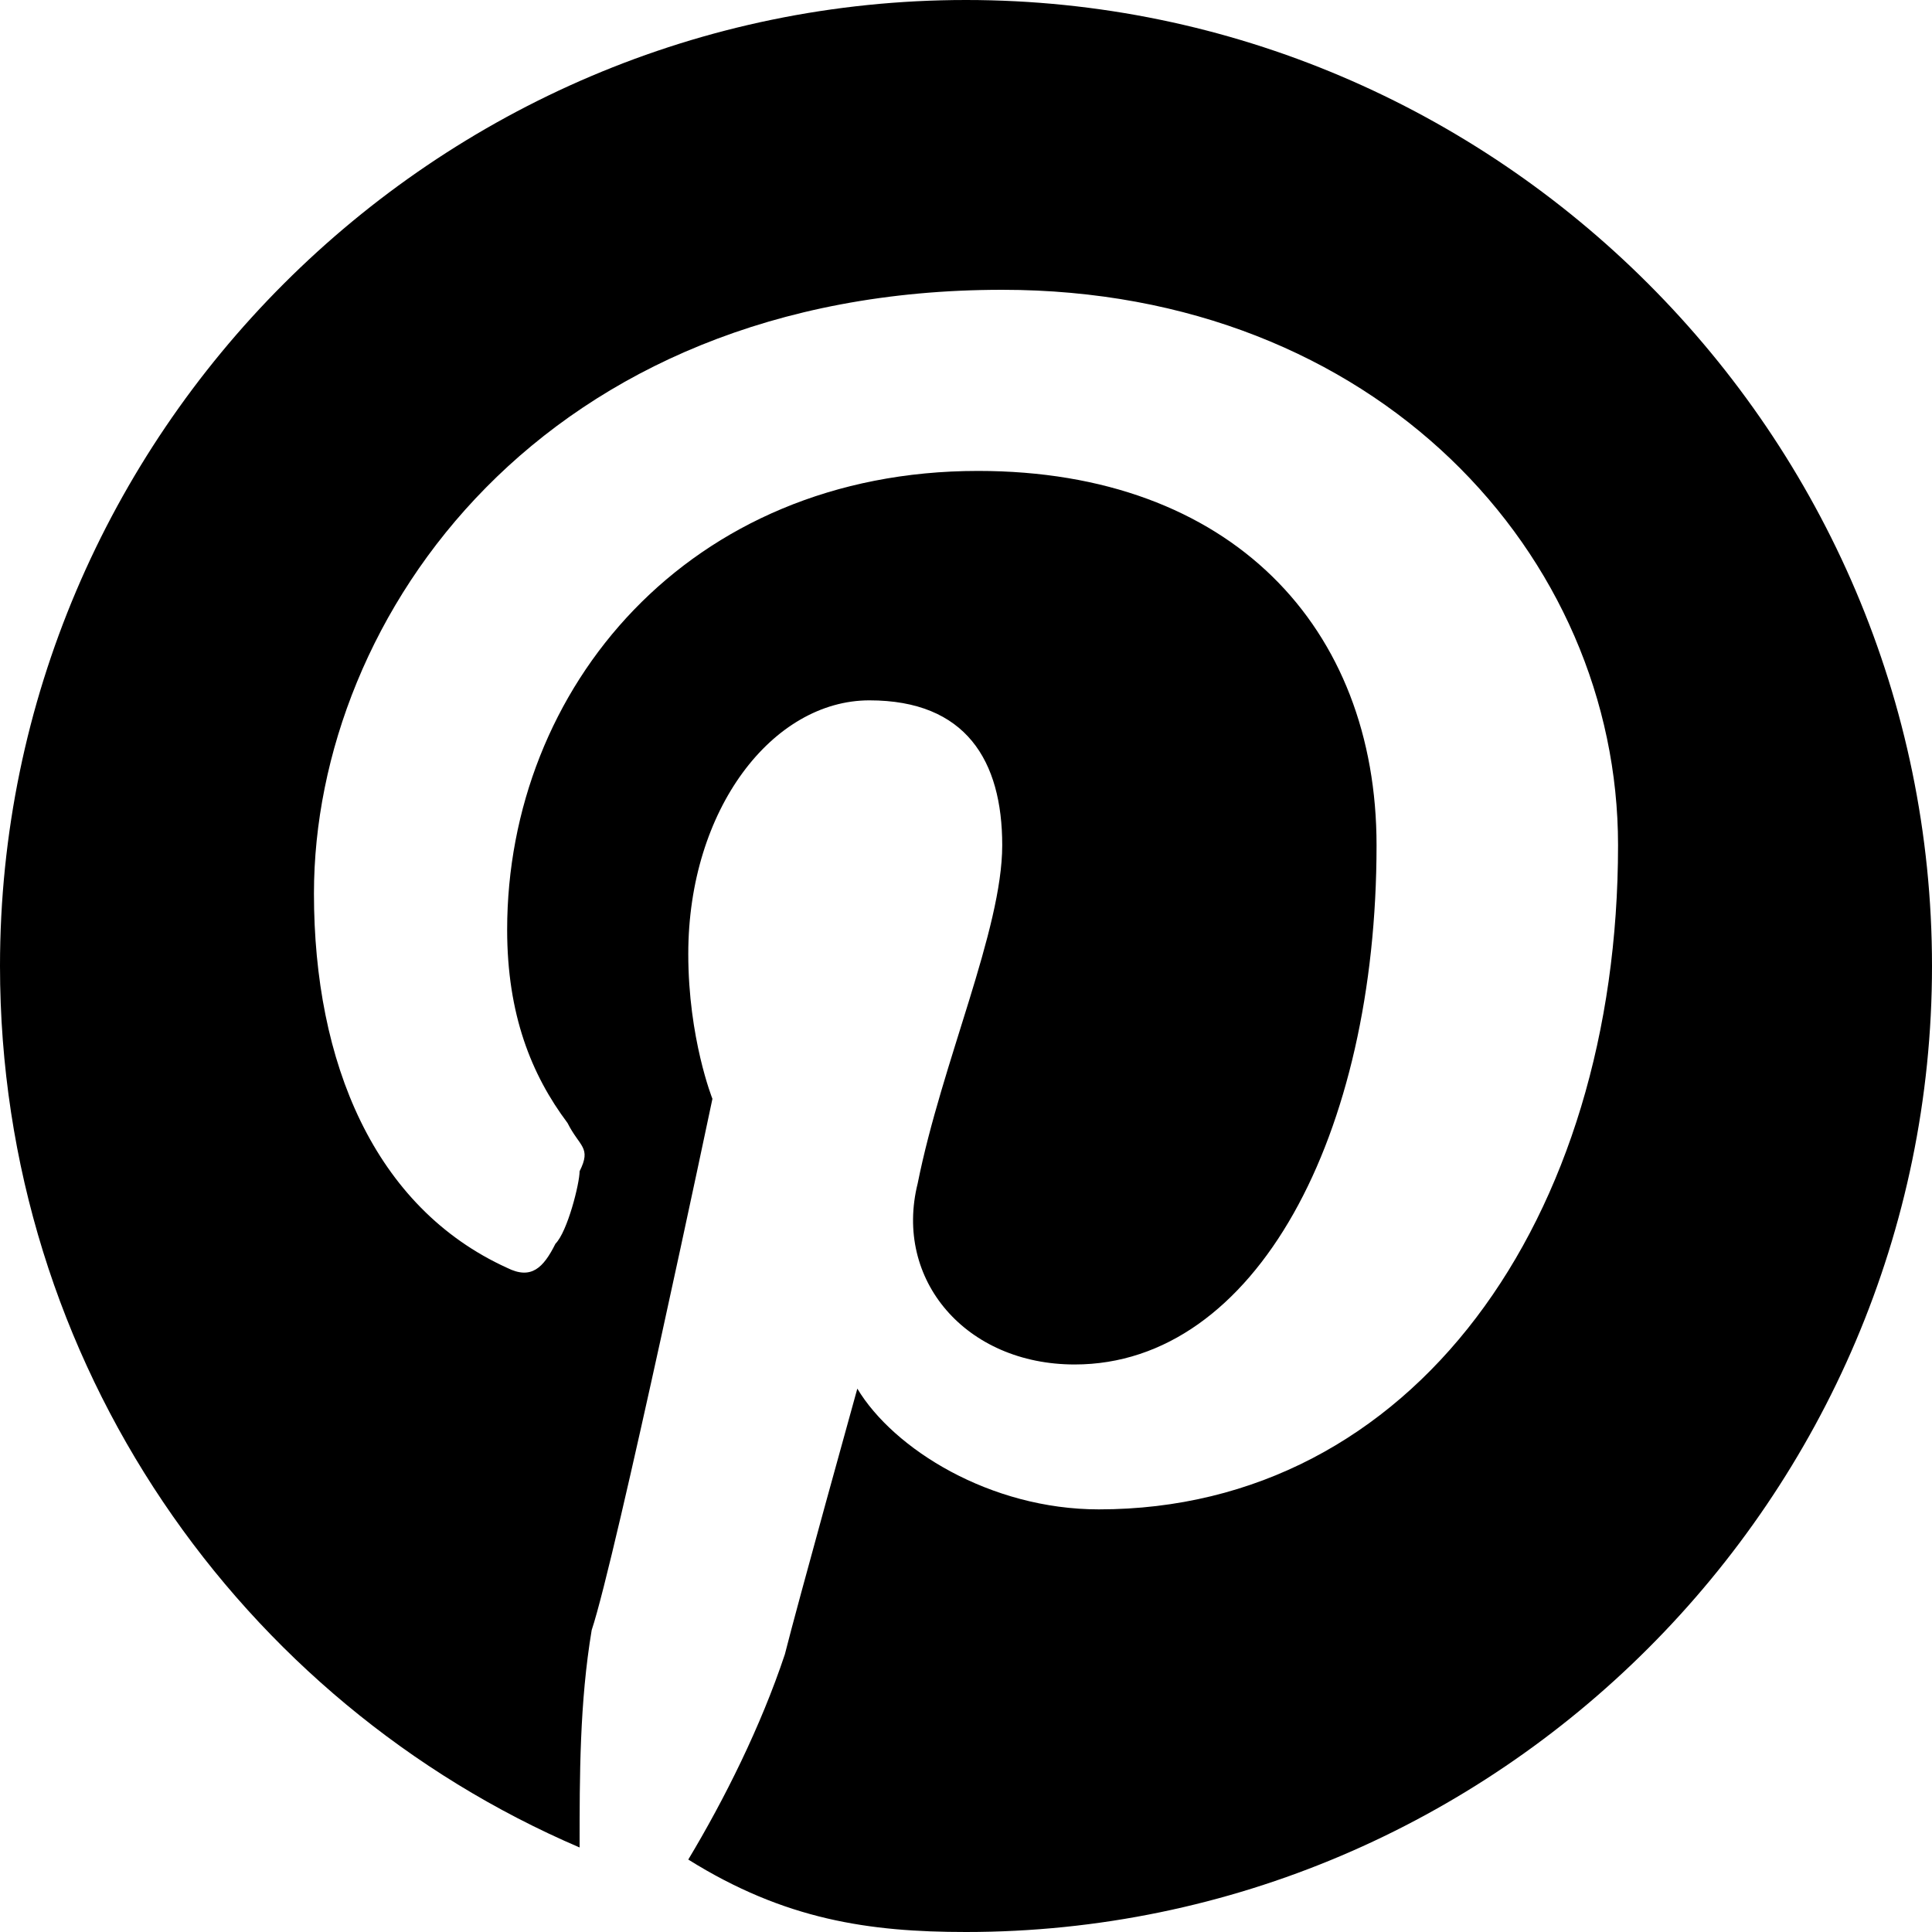
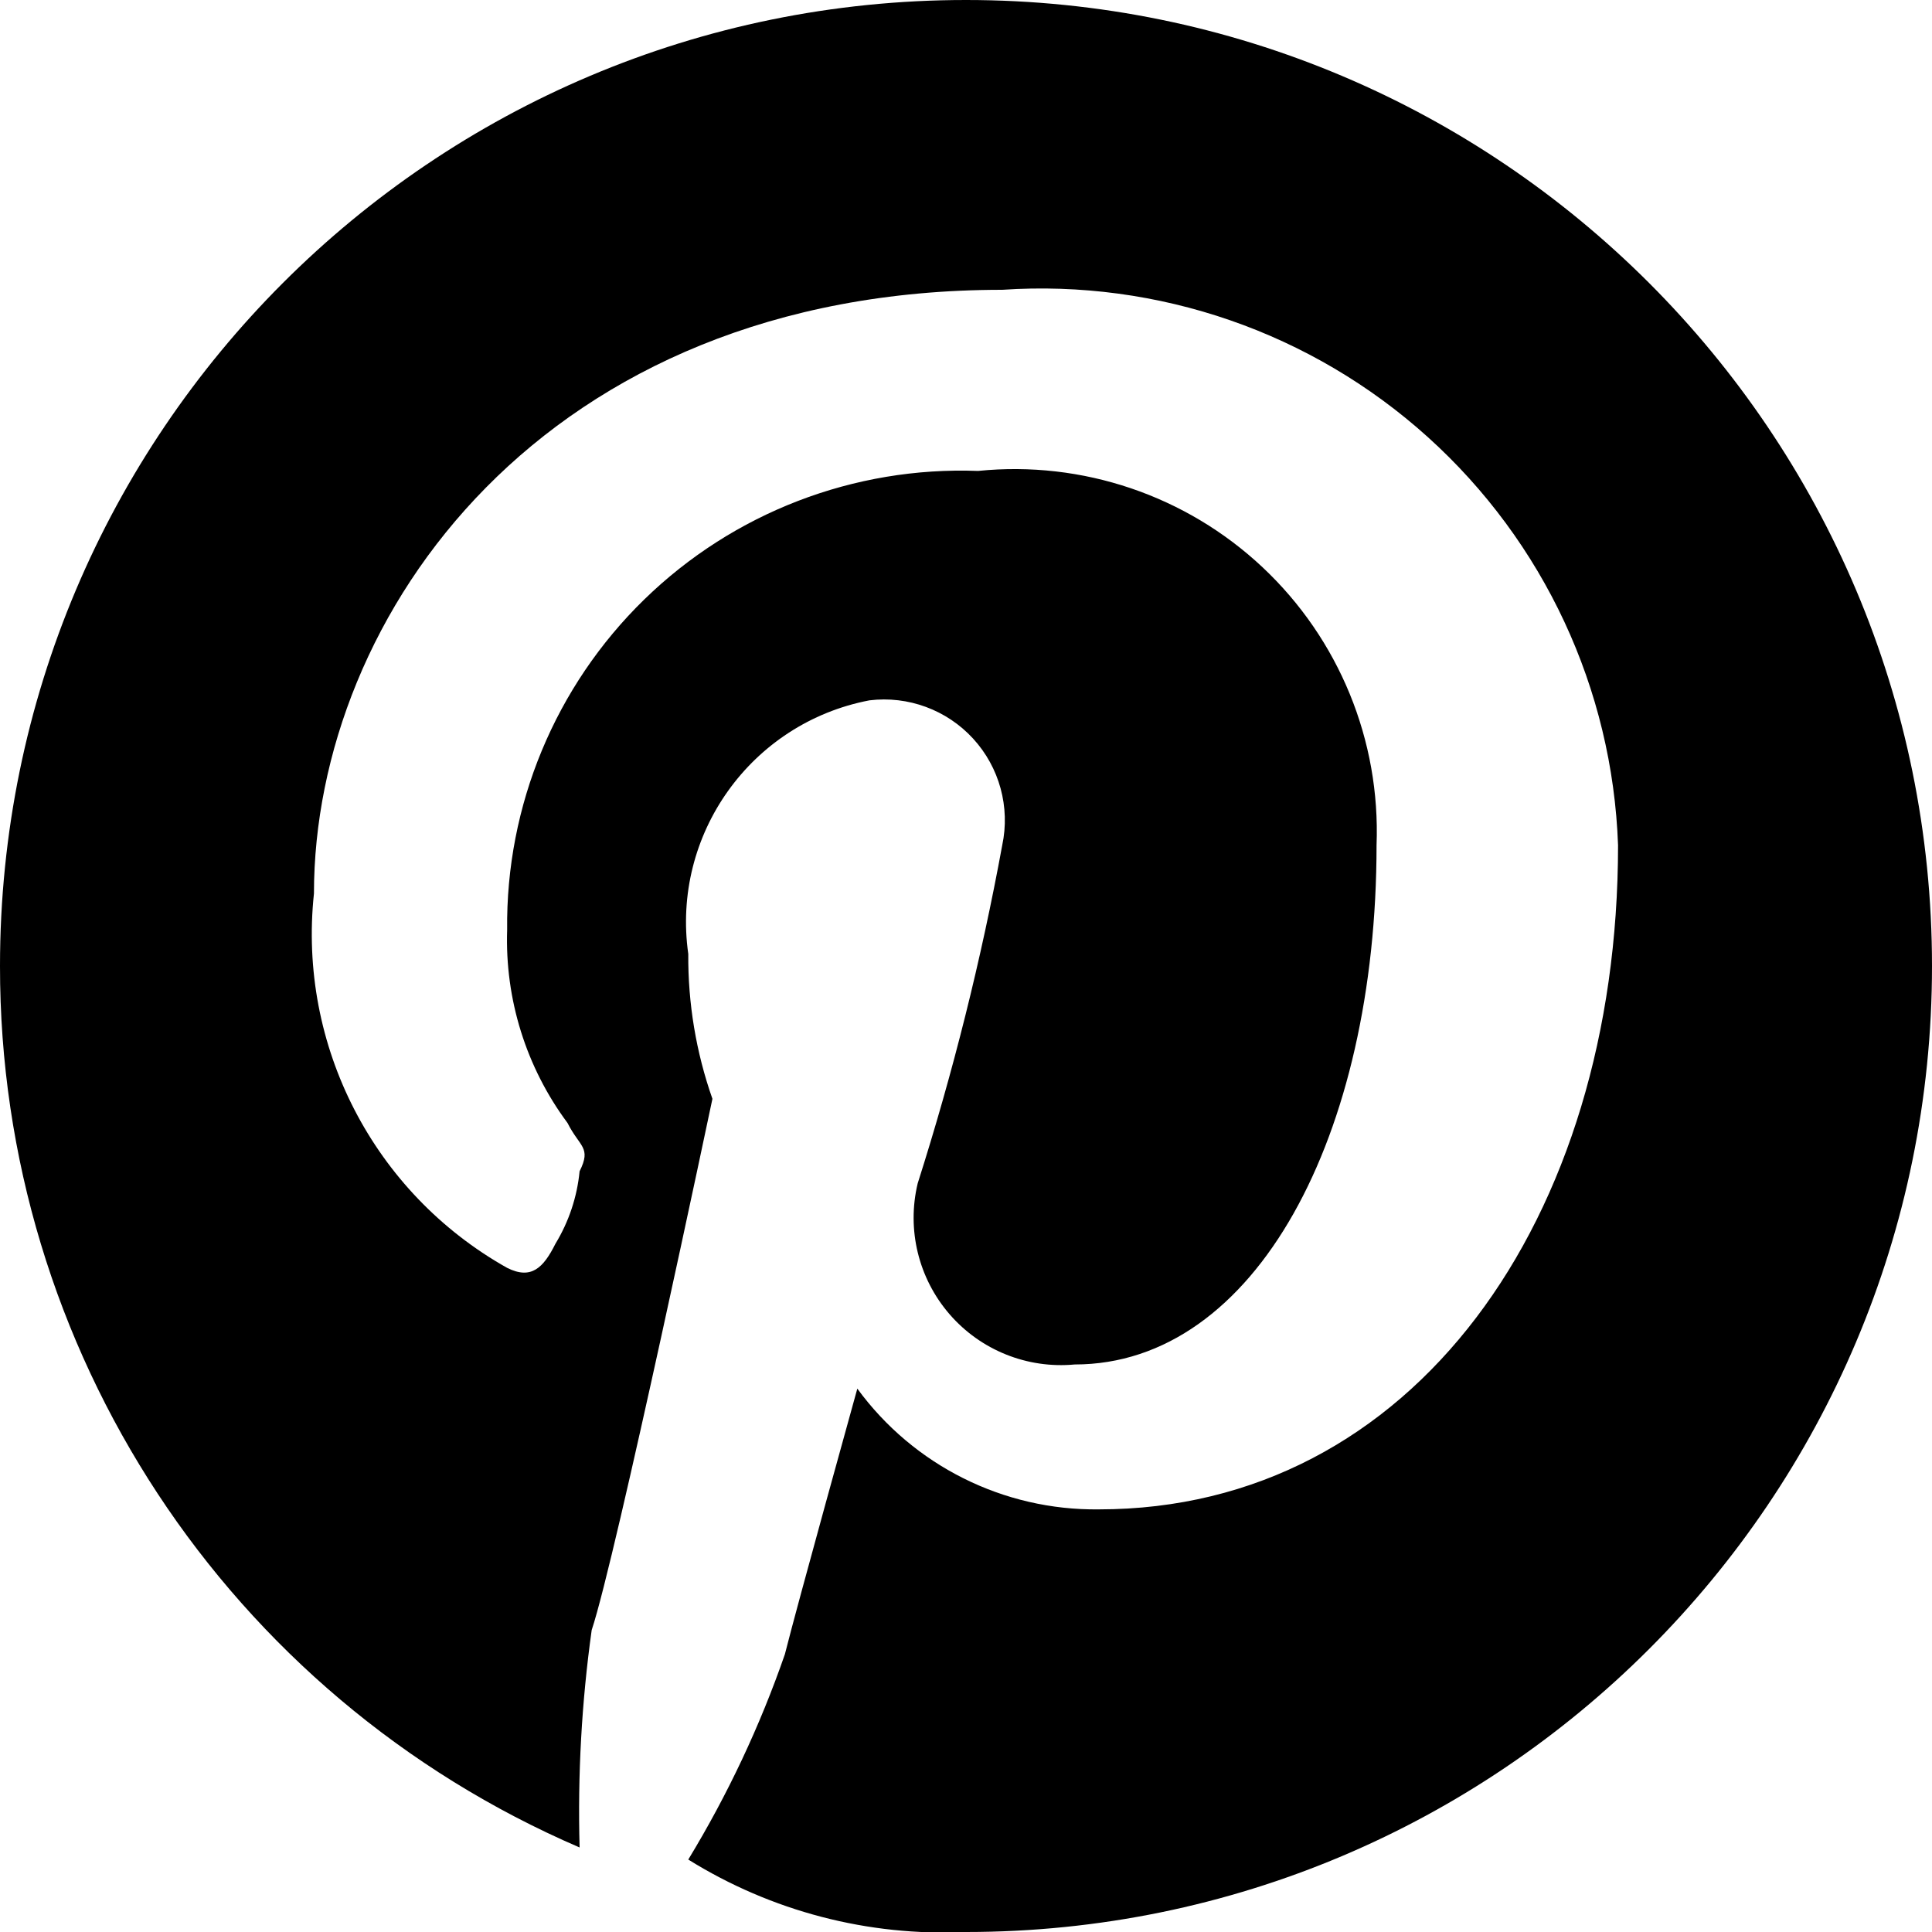
- <svg xmlns="http://www.w3.org/2000/svg" viewBox="0 0 16 16">
-   <path d="M8 0C3.6 0 0 3.6 0 8c0 3.3 2 6.1 4.8 7.3 0-.6 0-1.2.1-1.8.2-.6 1-4.4 1-4.4s-.2-.5-.2-1.2c0-1.2.7-2.1 1.5-2.1s1.1.5 1.1 1.2-.5 1.8-.7 2.8c-.2.8.4 1.5 1.3 1.5 1.5 0 2.5-1.9 2.5-4.3 0-1.8-1.2-3.1-3.3-3.1-2.4 0-3.9 1.8-3.9 3.8 0 .7.2 1.2.5 1.6.1.2.2.2.1.4 0 .1-.1.5-.2.6-.1.2-.2.3-.4.2-1.1-.5-1.6-1.7-1.6-3.1 0-2.3 1.9-5 5.7-5 3.1 0 5.1 2.2 5.1 4.6 0 3.1-1.7 5.5-4.3 5.5-.9 0-1.7-.5-2-1 0 0-.5 1.8-.6 2.2-.2.6-.5 1.2-.8 1.7.8.5 1.5.6 2.3.6 4.4 0 8-3.6 8-8s-3.6-8-8-8z" />
+ <svg xmlns="http://www.w3.org/2000/svg" id="share-pinterest" viewBox="0 0 16 16">
+   <path d="M8,0A8,8,0,0,0,0,8a7.94,7.94,0,0,0,4.8,7.3,10.87,10.87,0,0,1,.1-1.8c0.2-.6,1-4.4,1-4.4a3.54,3.54,0,0,1-.2-1.2A1.87,1.87,0,0,1,7.2,5.8,1,1,0,0,1,8.3,7a22.74,22.74,0,0,1-.7,2.8,1.22,1.22,0,0,0,1.3,1.5c1.5,0,2.5-1.9,2.5-4.3A3,3,0,0,0,8.1,3.9,3.76,3.76,0,0,0,4.2,7.7a2.54,2.54,0,0,0,.5,1.6c0.1,0.2.2,0.2,0.1,0.4a1.42,1.42,0,0,1-.2.6c-0.1.2-.2,0.3-0.4,0.2A3.17,3.17,0,0,1,2.6,7.4c0-2.3,1.9-5,5.7-5A4.78,4.78,0,0,1,13.4,7c0,3.1-1.7,5.5-4.3,5.5a2.44,2.44,0,0,1-2-1s-0.5,1.8-.6,2.2a8.86,8.86,0,0,1-.8,1.7A4,4,0,0,0,8,16,8,8,0,0,0,8,0Z" />
</svg>
